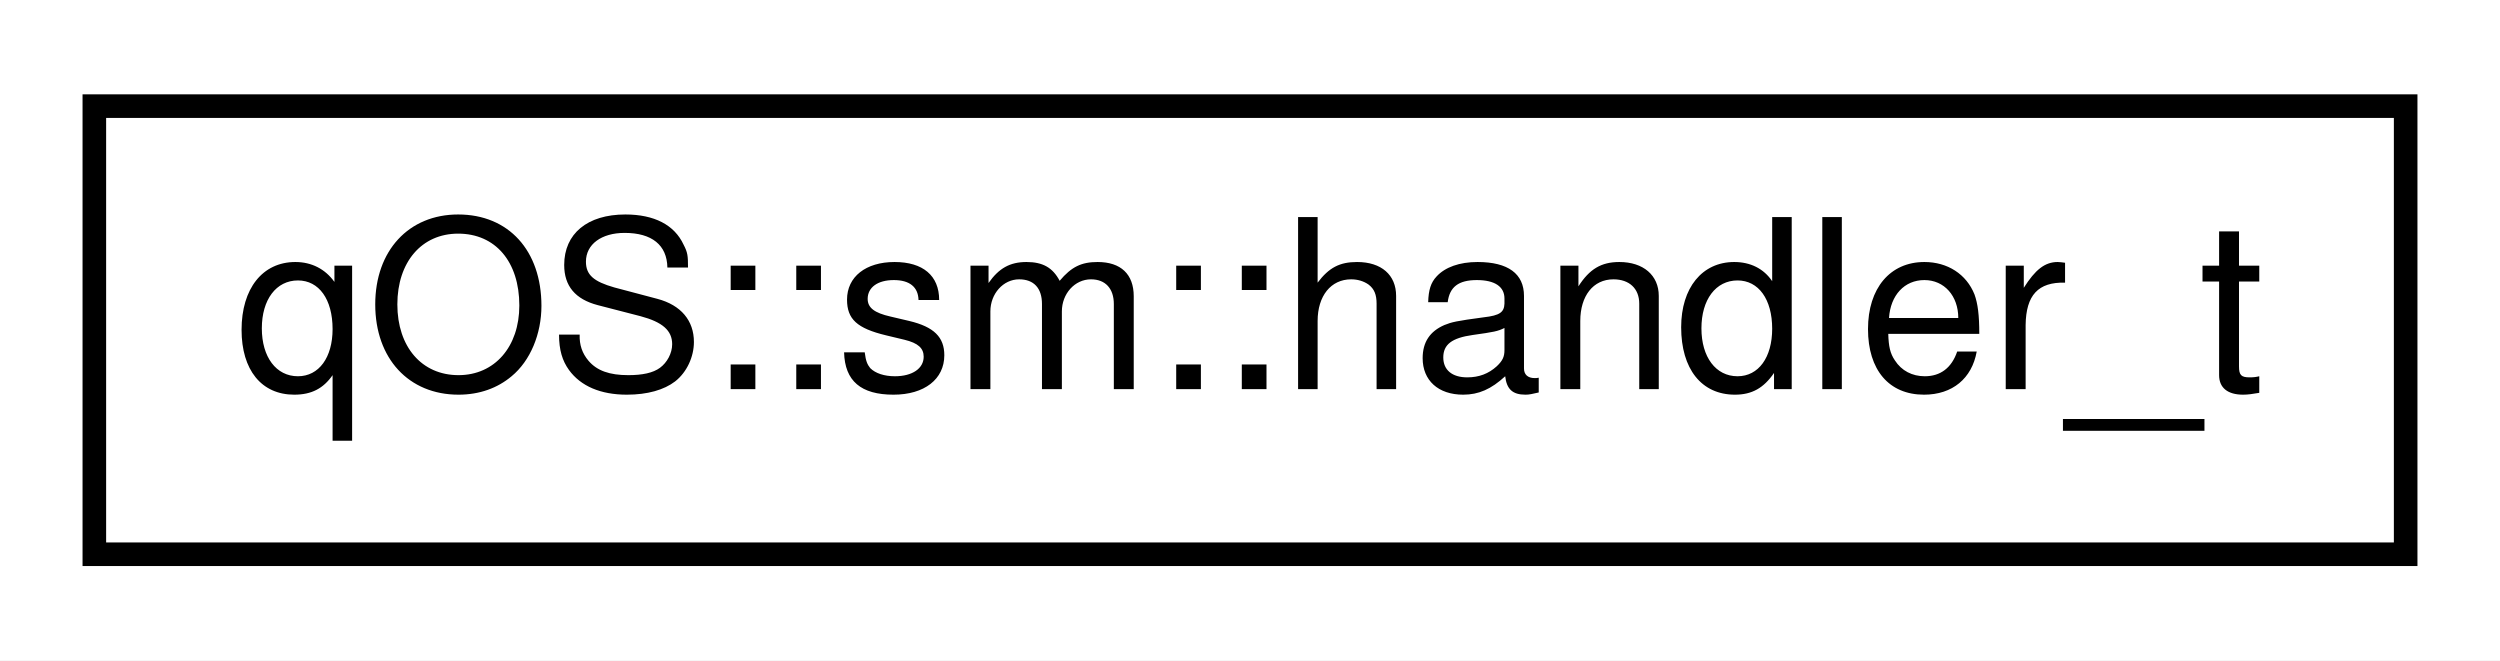
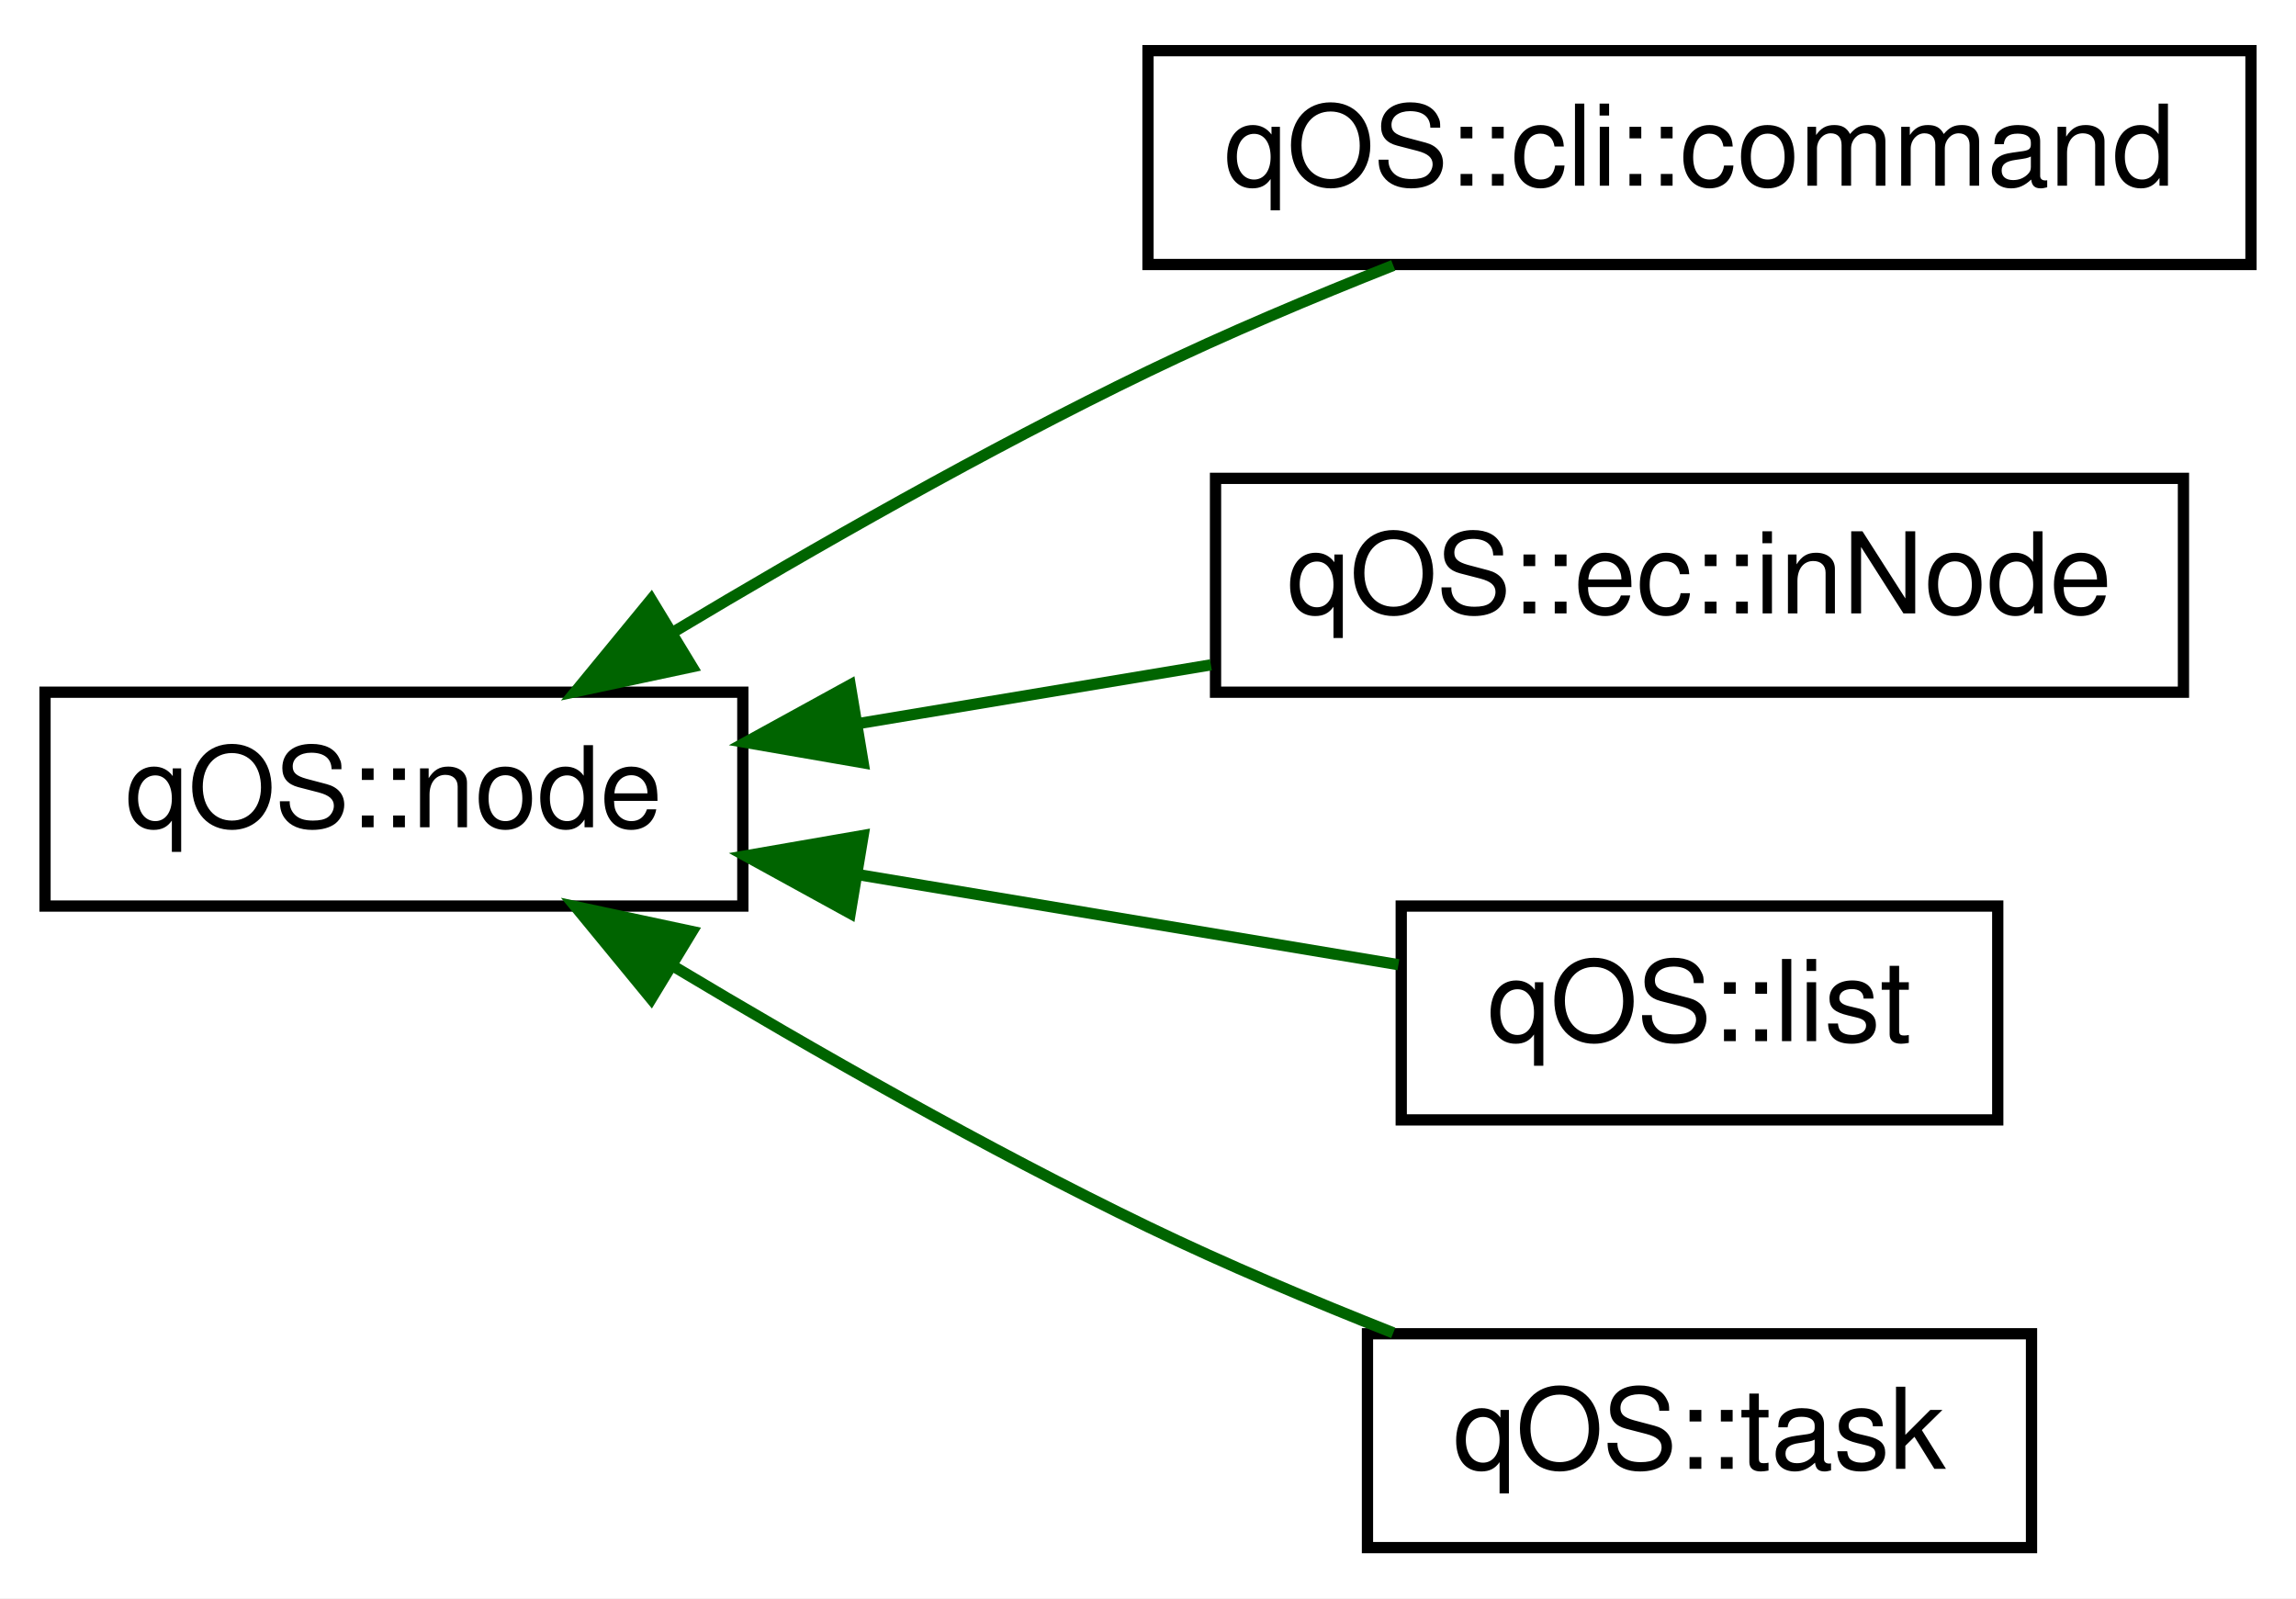
- <svg xmlns="http://www.w3.org/2000/svg" xmlns:xlink="http://www.w3.org/1999/xlink" width="106pt" height="28pt" viewBox="0.00 0.00 106.00 28.00">
-   <g id="graph0" class="graph" transform="scale(1 1) rotate(0) translate(4 24)">
-     <polygon fill="white" stroke="transparent" points="-4,4 -4,-24 102,-24 102,4 -4,4" />
+ <svg xmlns="http://www.w3.org/2000/svg" xmlns:xlink="http://www.w3.org/1999/xlink" width="204pt" height="142pt" viewBox="0.00 0.00 204.00 142.00">
+   <g id="graph0" class="graph" transform="scale(1 1) rotate(0) translate(4 138)">
+     <polygon fill="white" stroke="transparent" points="-4,4 -4,-138 200,-138 200,4 -4,4" />
    <g id="node1" class="node">
      <g id="a_node1">
-         <a xlink:href="classq_o_s_1_1sm_1_1handler__t.html" target="_top" xlink:title="The state callback argument to handle the state-machine dynamics and provide execution information....">
-           <polygon fill="white" stroke="black" points="0,-0.5 0,-19.5 98,-19.5 98,-0.5 0,-0.5" />
-           <text text-anchor="middle" x="49" y="-7.5" font-family="Helvetica,sans-Serif" font-size="10.00">qOS::sm::handler_t</text>
+         <a xlink:href="classq_o_s_1_1node.html" target="_top" xlink:title="A list-node object (Used internally)">
+           <polygon fill="white" stroke="black" points="0,-57.5 0,-76.5 62,-76.5 62,-57.5 0,-57.5" />
+           <text text-anchor="middle" x="31" y="-64.5" font-family="Helvetica,sans-Serif" font-size="10.00">qOS::node</text>
        </a>
      </g>
    </g>
+     <g id="node2" class="node">
+       <g id="a_node2">
+         <a xlink:href="classq_o_s_1_1cli_1_1command.html" target="_top" xlink:title="An AT-Command object.">
+           <polygon fill="white" stroke="black" points="98,-114.5 98,-133.5 196,-133.5 196,-114.5 98,-114.5" />
+           <text text-anchor="middle" x="147" y="-121.5" font-family="Helvetica,sans-Serif" font-size="10.00">qOS::cli::command</text>
+         </a>
+       </g>
+     </g>
+     <g id="edge1" class="edge">
+       <path fill="none" stroke="darkgreen" d="M55.89,-81.88C68.23,-89.27 83.67,-98.08 98,-105 104.94,-108.35 112.64,-111.59 119.79,-114.42" />
+       <polygon fill="darkgreen" stroke="darkgreen" points="57.49,-78.76 47.13,-76.55 53.86,-84.74 57.49,-78.76" />
+     </g>
+     <g id="node3" class="node">
+       <g id="a_node3">
+         <a xlink:href="classq_o_s_1_1ec_1_1in_node.html" target="_top" xlink:title="An input node object for edge checking.">
+           <polygon fill="white" stroke="black" points="104,-76.5 104,-95.5 190,-95.5 190,-76.5 104,-76.5" />
+           <text text-anchor="middle" x="147" y="-83.5" font-family="Helvetica,sans-Serif" font-size="10.00">qOS::ec::inNode</text>
+         </a>
+       </g>
+     </g>
+     <g id="edge2" class="edge">
+       <path fill="none" stroke="darkgreen" d="M72.12,-73.69C82.31,-75.39 93.29,-77.22 103.59,-78.93" />
+       <polygon fill="darkgreen" stroke="darkgreen" points="72.69,-70.23 62.25,-72.04 71.54,-77.14 72.69,-70.23" />
+     </g>
+     <g id="node4" class="node">
+       <g id="a_node4">
+         <a xlink:href="classq_o_s_1_1list.html" target="_top" xlink:title="A list object (Generic double-linked)">
+           <polygon fill="white" stroke="black" points="120.5,-38.5 120.5,-57.5 173.5,-57.5 173.5,-38.5 120.5,-38.5" />
+           <text text-anchor="middle" x="147" y="-45.5" font-family="Helvetica,sans-Serif" font-size="10.00">qOS::list</text>
+         </a>
+       </g>
+     </g>
+     <g id="edge3" class="edge">
+       <path fill="none" stroke="darkgreen" d="M72.38,-60.27C88.31,-57.62 106.13,-54.64 120.25,-52.29" />
+       <polygon fill="darkgreen" stroke="darkgreen" points="71.54,-56.86 62.25,-61.96 72.69,-63.77 71.54,-56.86" />
+     </g>
+     <g id="node5" class="node">
+       <g id="a_node5">
+         <a xlink:href="classq_o_s_1_1task.html" target="_top" xlink:title="A task node object.">
+           <polygon fill="white" stroke="black" points="117.5,-0.5 117.5,-19.5 176.5,-19.5 176.5,-0.5 117.5,-0.5" />
+           <text text-anchor="middle" x="147" y="-7.5" font-family="Helvetica,sans-Serif" font-size="10.00">qOS::task</text>
+         </a>
+       </g>
+     </g>
+     <g id="edge4" class="edge">
+       <path fill="none" stroke="darkgreen" d="M55.89,-52.12C68.23,-44.73 83.67,-35.92 98,-29 104.94,-25.65 112.64,-22.41 119.79,-19.58" />
+       <polygon fill="darkgreen" stroke="darkgreen" points="53.86,-49.26 47.13,-57.45 57.49,-55.24 53.86,-49.26" />
+     </g>
  </g>
</svg>
